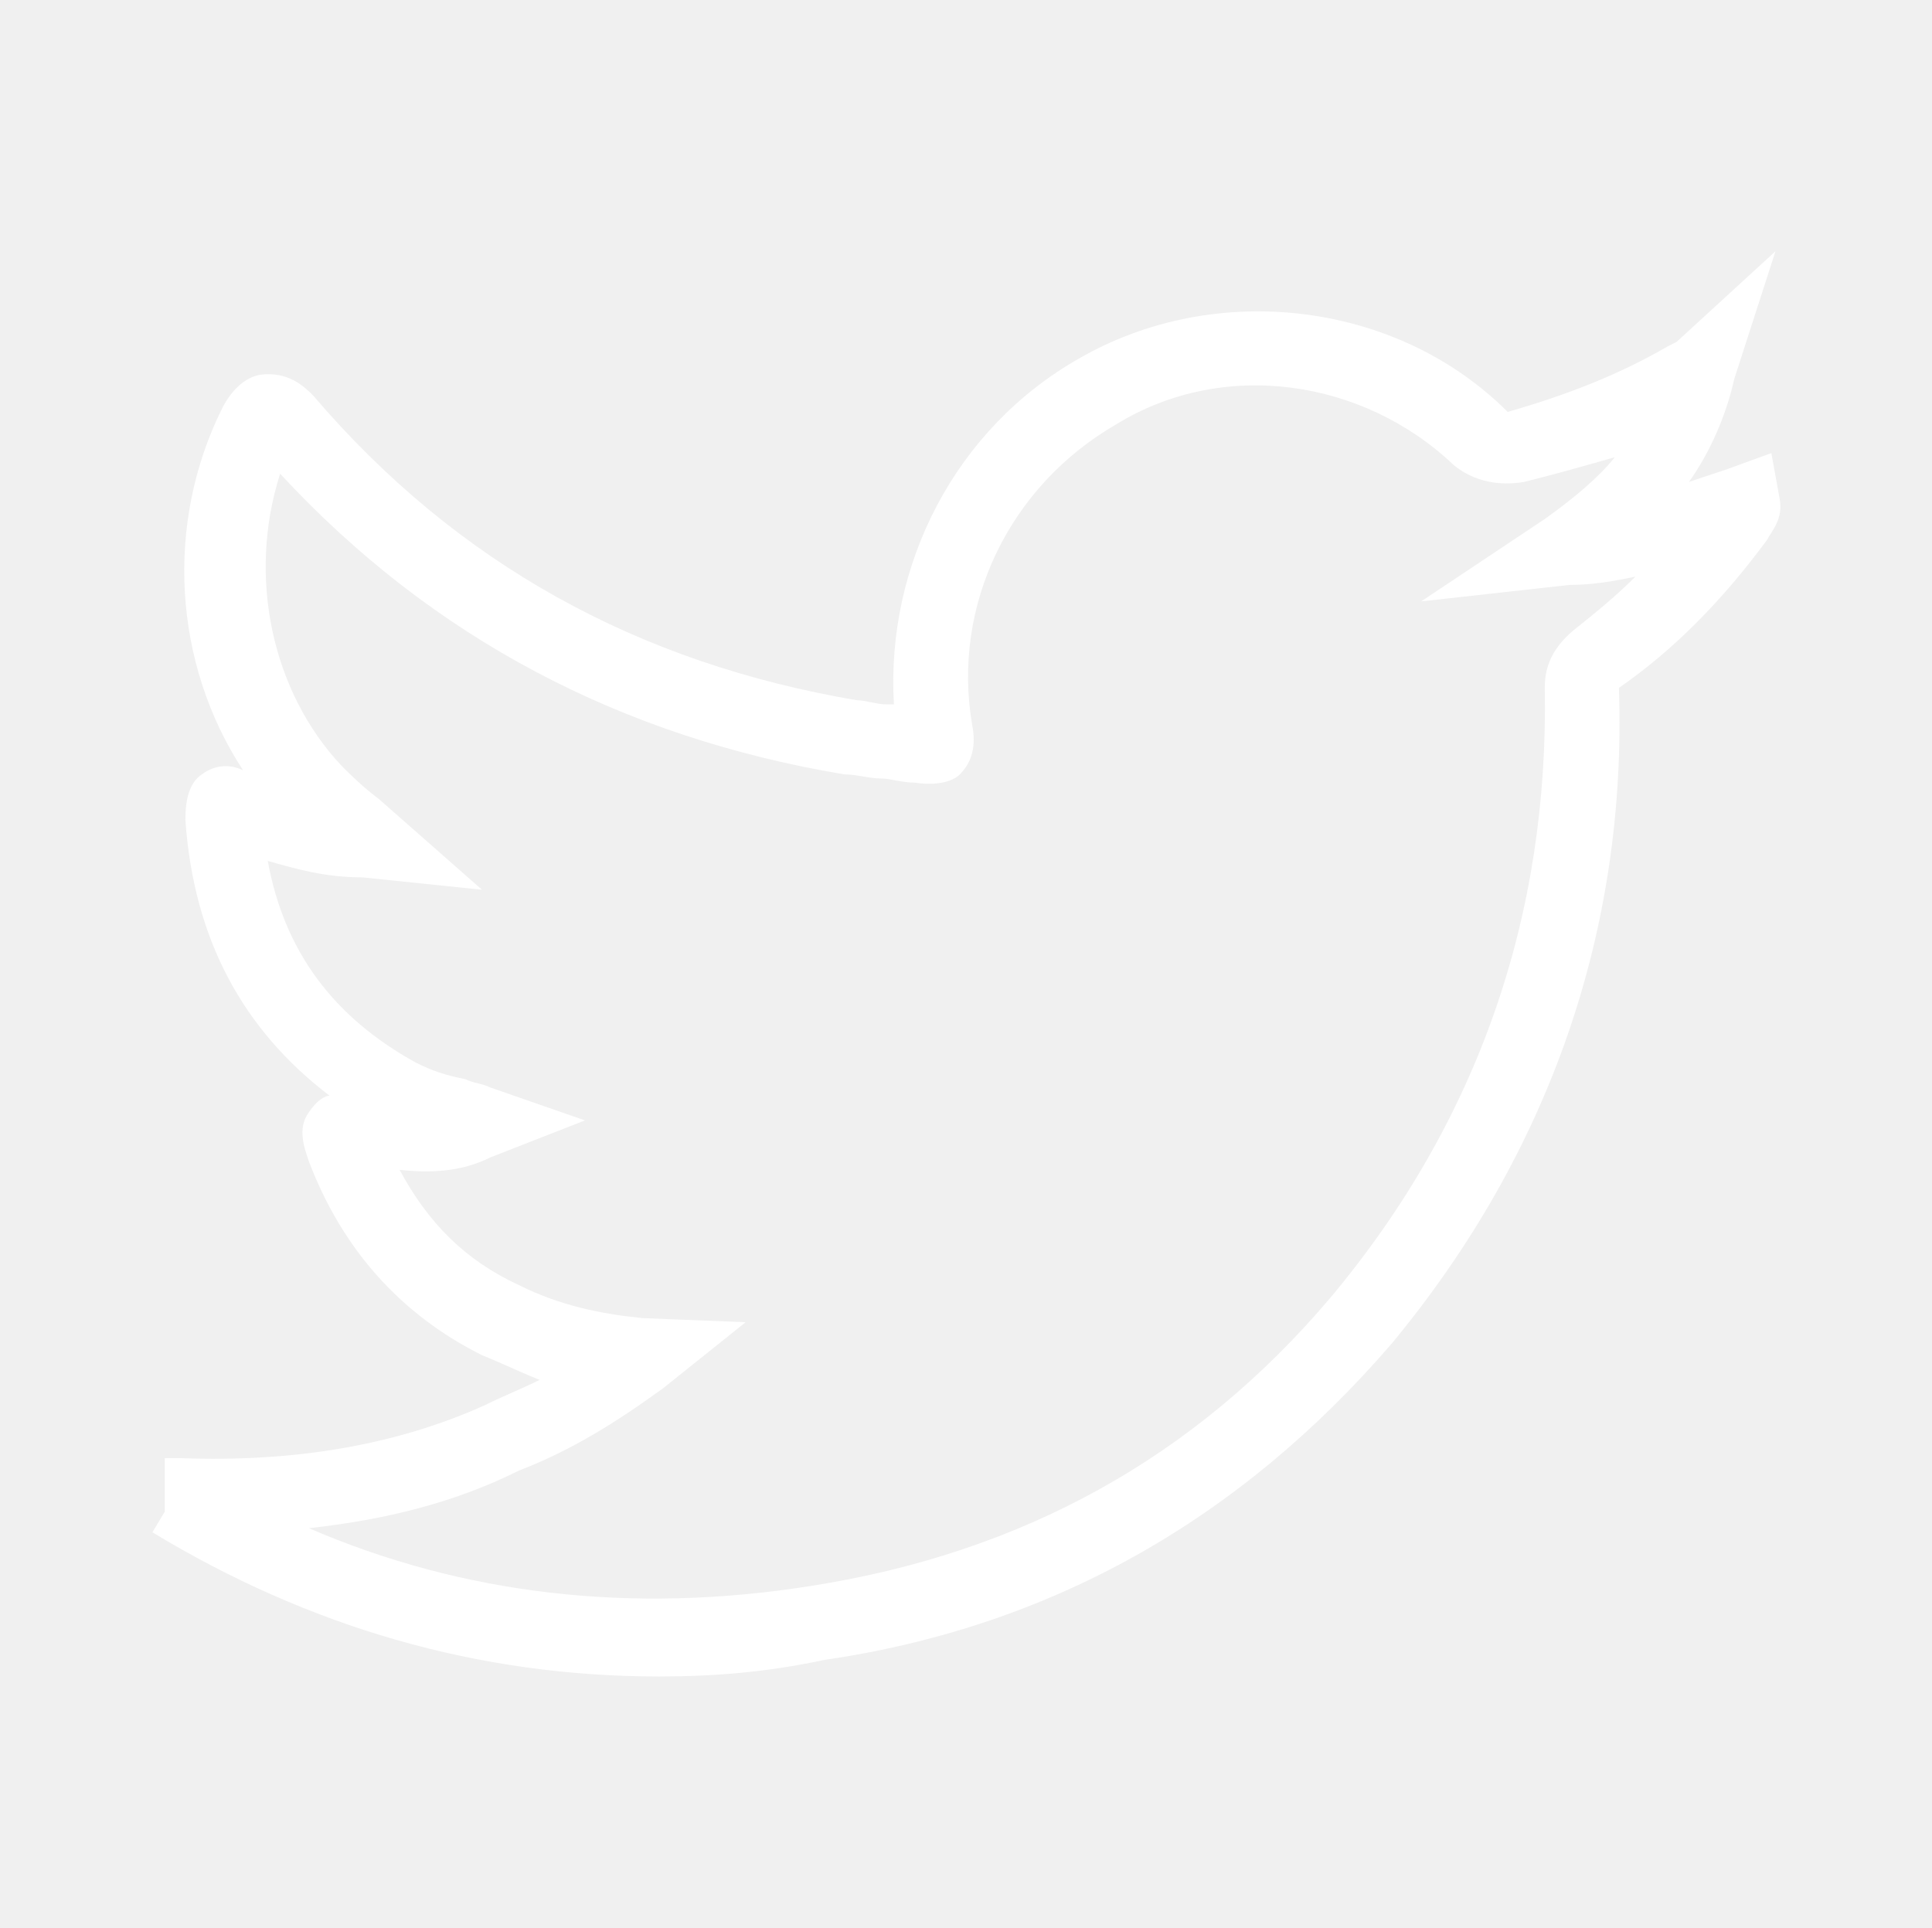
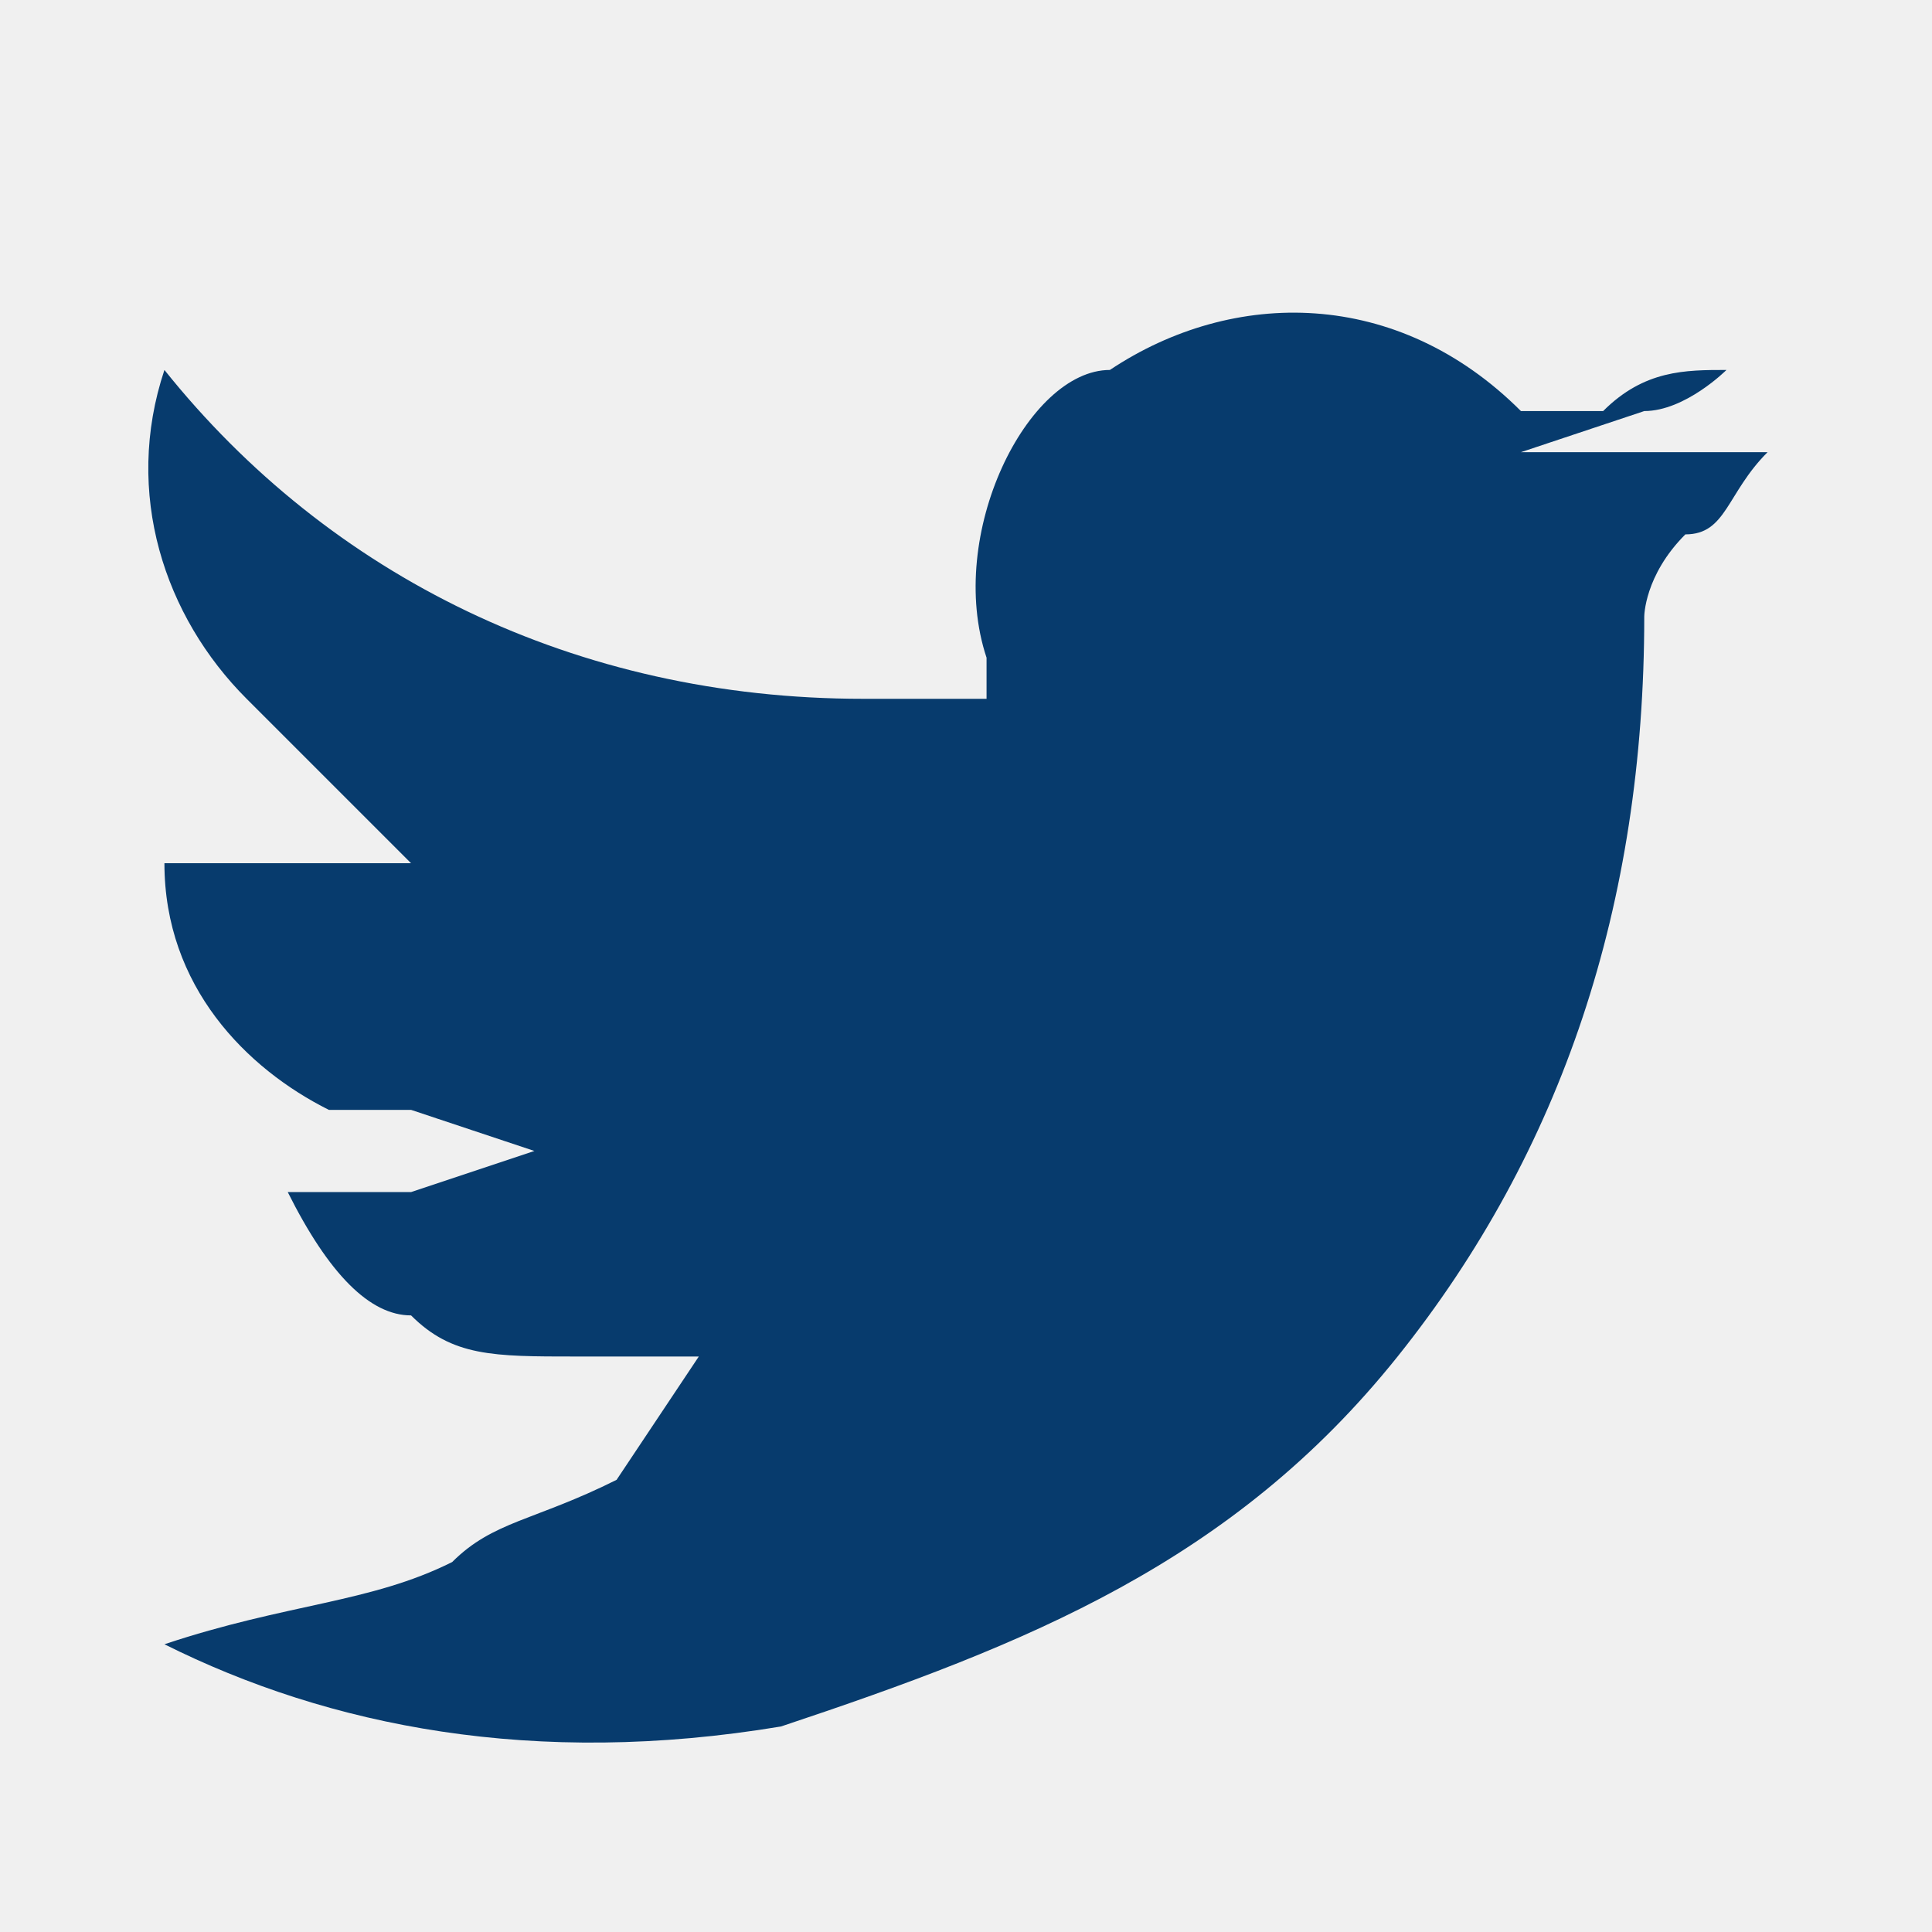
- <svg xmlns="http://www.w3.org/2000/svg" version="1.1" id="Layer_1" x="0px" y="0px" viewBox="0 0 4.69 4.68" style="enable-background:new 0 0 4.69 4.68;" xml:space="preserve">
+ <svg xmlns="http://www.w3.org/2000/svg" version="1.1" id="Layer_1" x="0px" y="0px" viewBox="0 0 4.7 4.7" style="enable-background:new 0 0 4.7 4.7;" xml:space="preserve">
  <style type="text/css">
- 	.st0{fill:#FFFFFF;}
+ 	.st0{fill:#073B6D;}
</style>
  <g>
    <g>
-       <path class="st0" d="M1.6,4.07c-0.44,0-0.85-0.12-1.23-0.35L0.4,3.67l0-0.13l0.04,0c0.27,0.01,0.52-0.03,0.74-0.13    c0.04-0.02,0.09-0.04,0.13-0.06C1.26,3.33,1.22,3.31,1.17,3.29c-0.2-0.1-0.34-0.26-0.42-0.47c-0.01-0.03-0.03-0.08,0-0.12    C0.77,2.67,0.79,2.66,0.8,2.66C0.59,2.5,0.47,2.28,0.45,1.99c0-0.05,0.01-0.09,0.04-0.11c0.04-0.03,0.08-0.02,0.1-0.01    c-0.17-0.26-0.19-0.6-0.05-0.88c0.01-0.02,0.04-0.07,0.09-0.08C0.7,0.9,0.74,0.94,0.76,0.96C1.11,1.37,1.55,1.61,2.08,1.7    C2.1,1.7,2.13,1.71,2.15,1.71c0.01,0,0.01,0,0.02,0C2.15,1.37,2.32,1.04,2.62,0.87C2.95,0.68,3.39,0.73,3.66,1    C3.8,0.96,3.93,0.91,4.05,0.84l0.02-0.01l0.24-0.22l-0.1,0.31C4.19,1.01,4.15,1.1,4.1,1.17c0.03-0.01,0.06-0.02,0.09-0.03L4.3,1.1    l0.02,0.11c0.01,0.05-0.02,0.08-0.03,0.1C4.18,1.46,4.06,1.58,3.93,1.67C3.95,2.26,3.76,2.8,3.38,3.26C3.01,3.69,2.55,3.95,2,4.03    C1.86,4.06,1.73,4.07,1.6,4.07z M0.75,3.71c0.37,0.16,0.78,0.21,1.22,0.14C2.48,3.77,2.9,3.54,3.23,3.15    c0.36-0.43,0.53-0.93,0.52-1.48c0-0.04,0.01-0.09,0.07-0.14c0.05-0.04,0.1-0.08,0.15-0.13C3.92,1.41,3.87,1.42,3.81,1.42    L3.45,1.46l0.3-0.2c0.07-0.05,0.13-0.1,0.17-0.15C3.85,1.13,3.78,1.15,3.7,1.17c-0.06,0.01-0.12,0-0.17-0.04    c-0.22-0.21-0.56-0.26-0.82-0.1c-0.26,0.15-0.4,0.44-0.35,0.73c0.01,0.05,0,0.09-0.03,0.12C2.32,1.89,2.29,1.91,2.22,1.9    C2.19,1.9,2.16,1.89,2.14,1.89c-0.03,0-0.06-0.01-0.09-0.01C1.51,1.79,1.05,1.55,0.68,1.15C0.6,1.4,0.66,1.68,0.83,1.86    c0.02,0.02,0.05,0.05,0.09,0.08l0.25,0.22L0.88,2.13C0.79,2.13,0.72,2.11,0.65,2.09c0.04,0.22,0.16,0.38,0.36,0.49    C1.05,2.6,1.08,2.61,1.13,2.62c0.02,0.01,0.04,0.01,0.06,0.02l0.23,0.08L1.19,2.81C1.13,2.84,1.06,2.85,0.97,2.84    c0.07,0.13,0.16,0.22,0.29,0.28c0.1,0.05,0.2,0.07,0.3,0.08l0.25,0.01l-0.2,0.16C1.5,3.45,1.39,3.52,1.26,3.57    C1.1,3.65,0.93,3.69,0.75,3.71z" />
+       <path class="st0" d="M0.4,4c0.4,0.2,0.9,0.3,1.5,0.2C2.5,4,3,3.8,3.4,3.3C3.8,2.8,4,2.2,4,1.5c0,0,0-0.1,0.1-0.2    c0.1,0,0.1-0.1,0.2-0.2c-0.1,0-0.1,0-0.2,0l-0.4,0L4,1C4.1,1,4.2,0.9,4.2,0.9c-0.1,0-0.2,0-0.3,0.1c-0.1,0-0.1,0-0.2,0    c-0.3-0.3-0.7-0.3-1-0.1C2.5,0.9,2.3,1.3,2.4,1.6c0,0.1,0,0.1,0,0.1c0,0,0,0-0.1,0c0,0-0.1,0-0.1,0c0,0-0.1,0-0.1,0    C1.4,1.7,0.8,1.4,0.4,0.9c-0.1,0.3,0,0.6,0.2,0.8c0,0,0.1,0.1,0.1,0.1l0.3,0.3l-0.3,0c-0.1,0-0.2,0-0.3,0c0,0.3,0.2,0.5,0.4,0.6    c0,0,0.1,0,0.1,0c0,0,0,0,0.1,0l0.3,0.1L1,2.9c-0.1,0-0.2,0-0.3,0c0.1,0.2,0.2,0.3,0.3,0.3c0.1,0.1,0.2,0.1,0.4,0.1l0.3,0L1.5,3.6    C1.3,3.7,1.2,3.7,1.1,3.8C0.9,3.9,0.7,3.9,0.4,4z" />
    </g>
  </g>
</svg>
